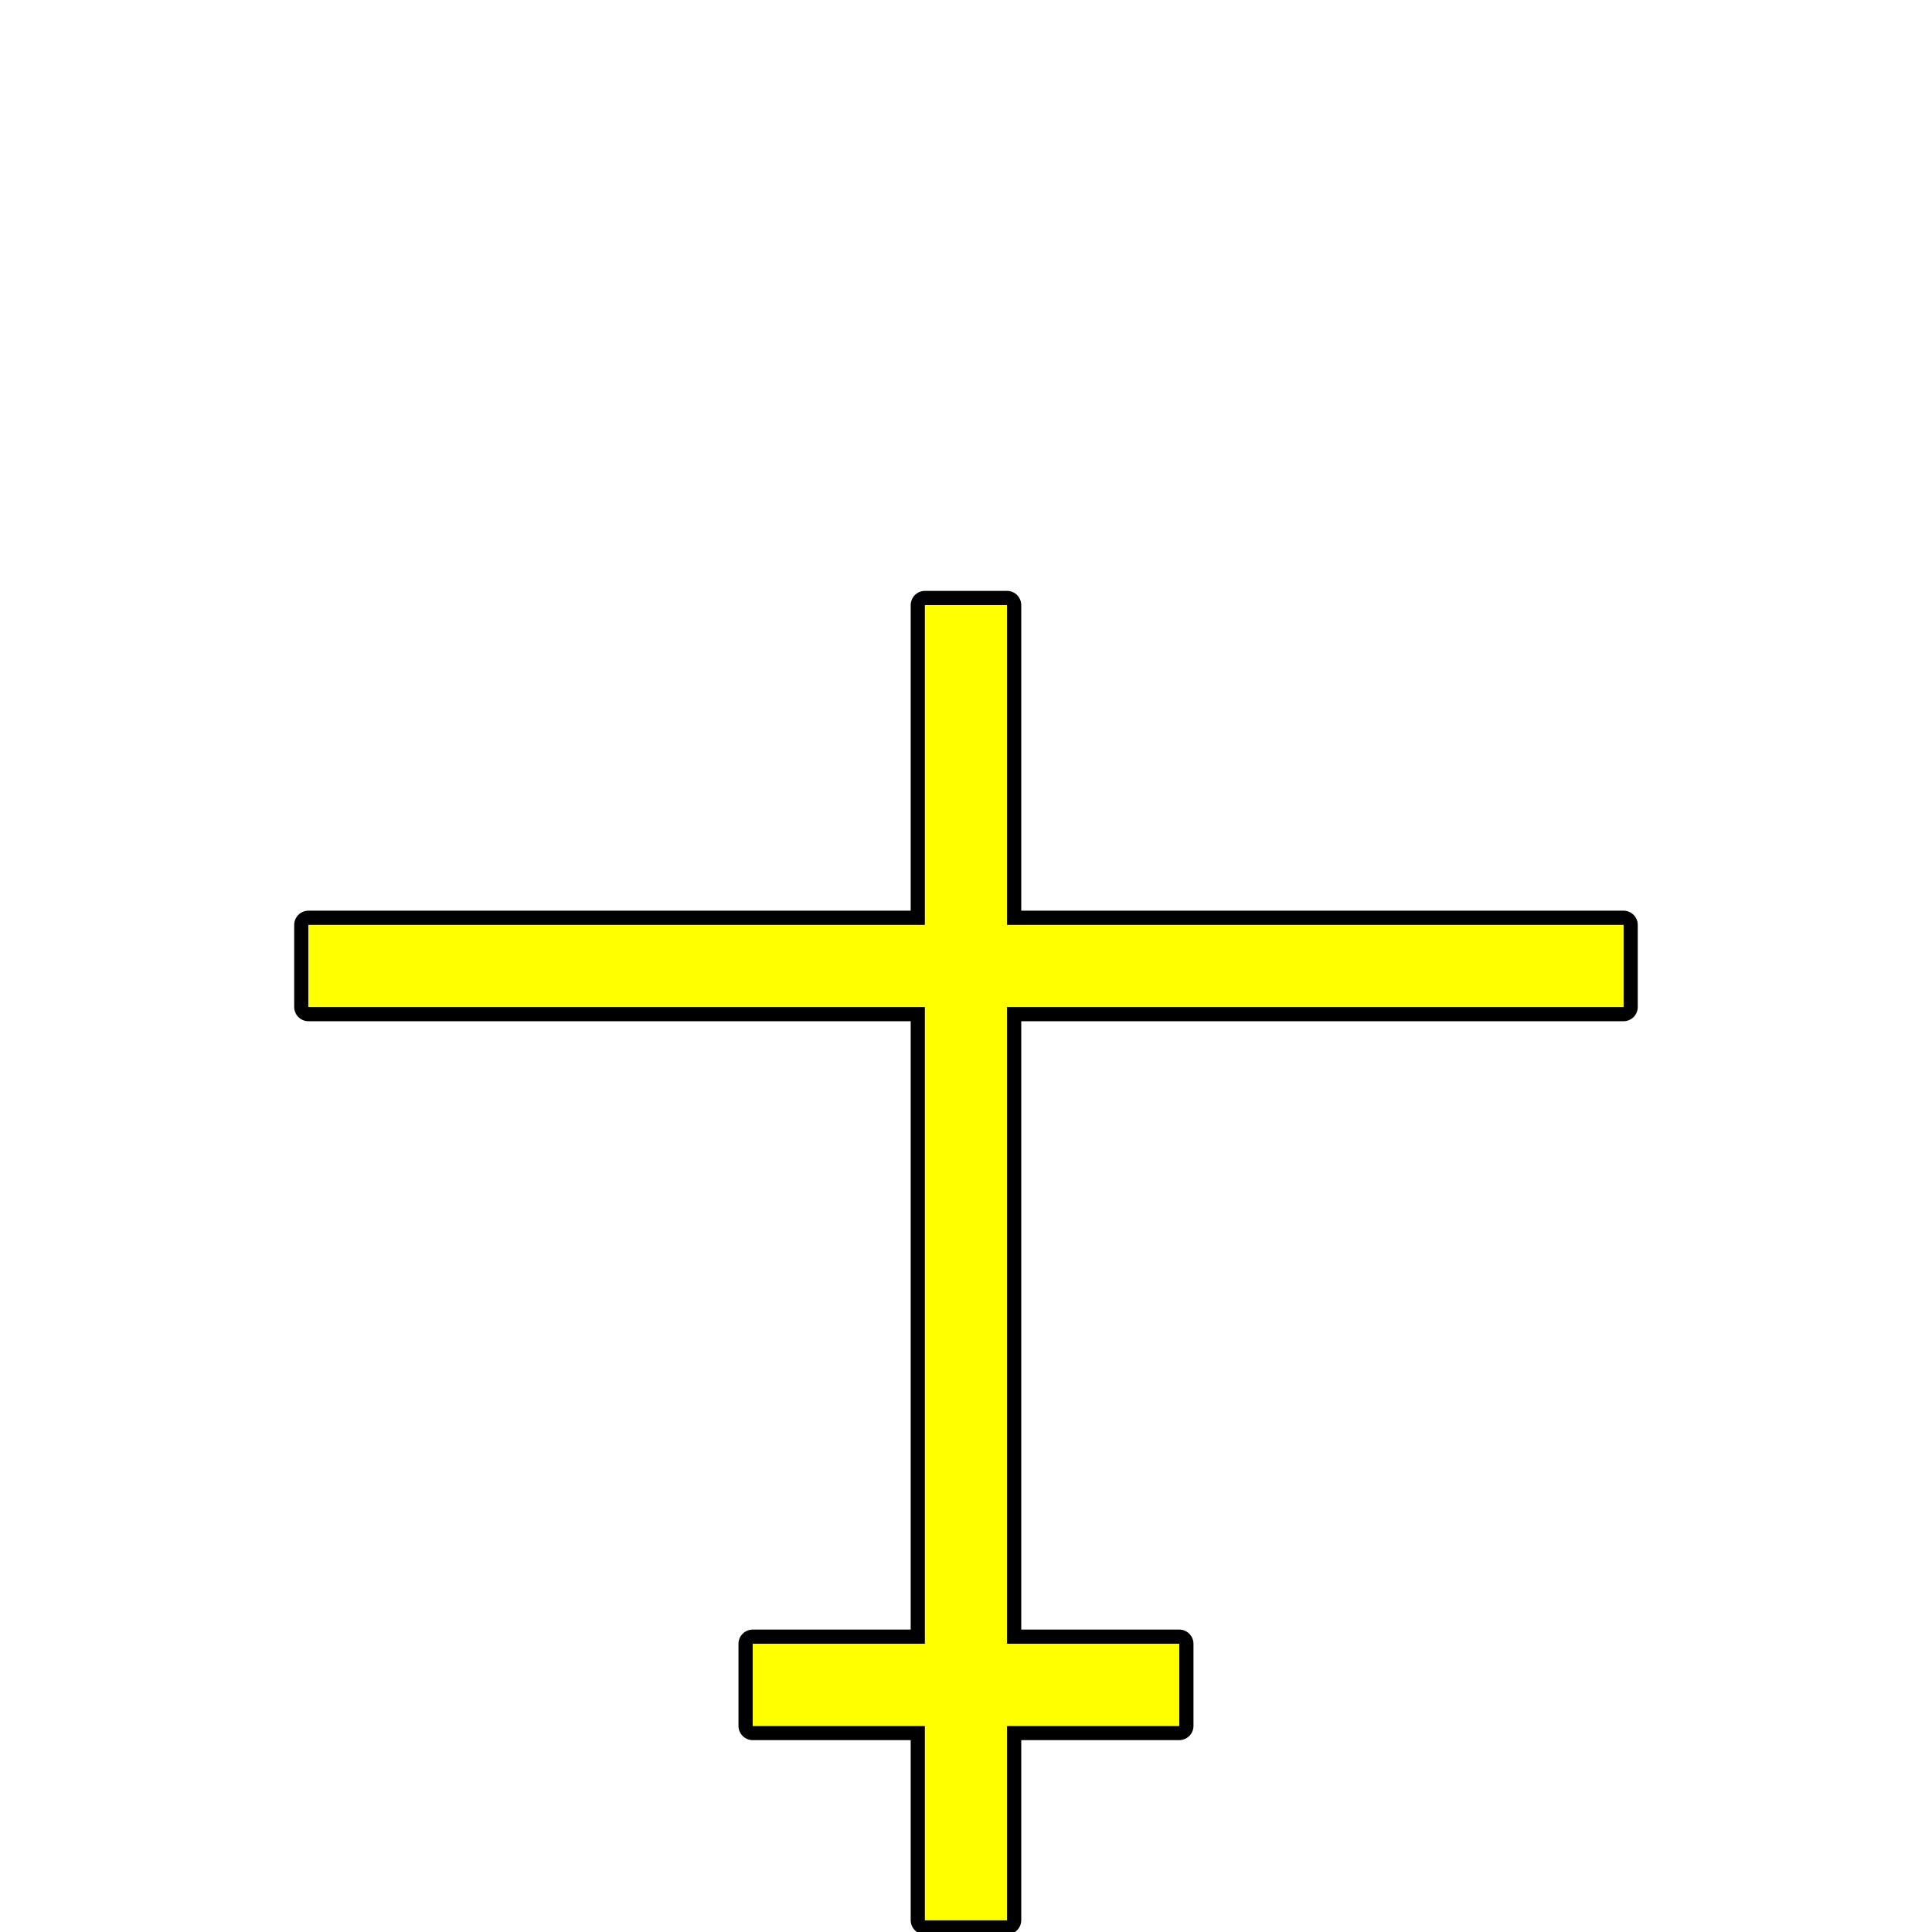
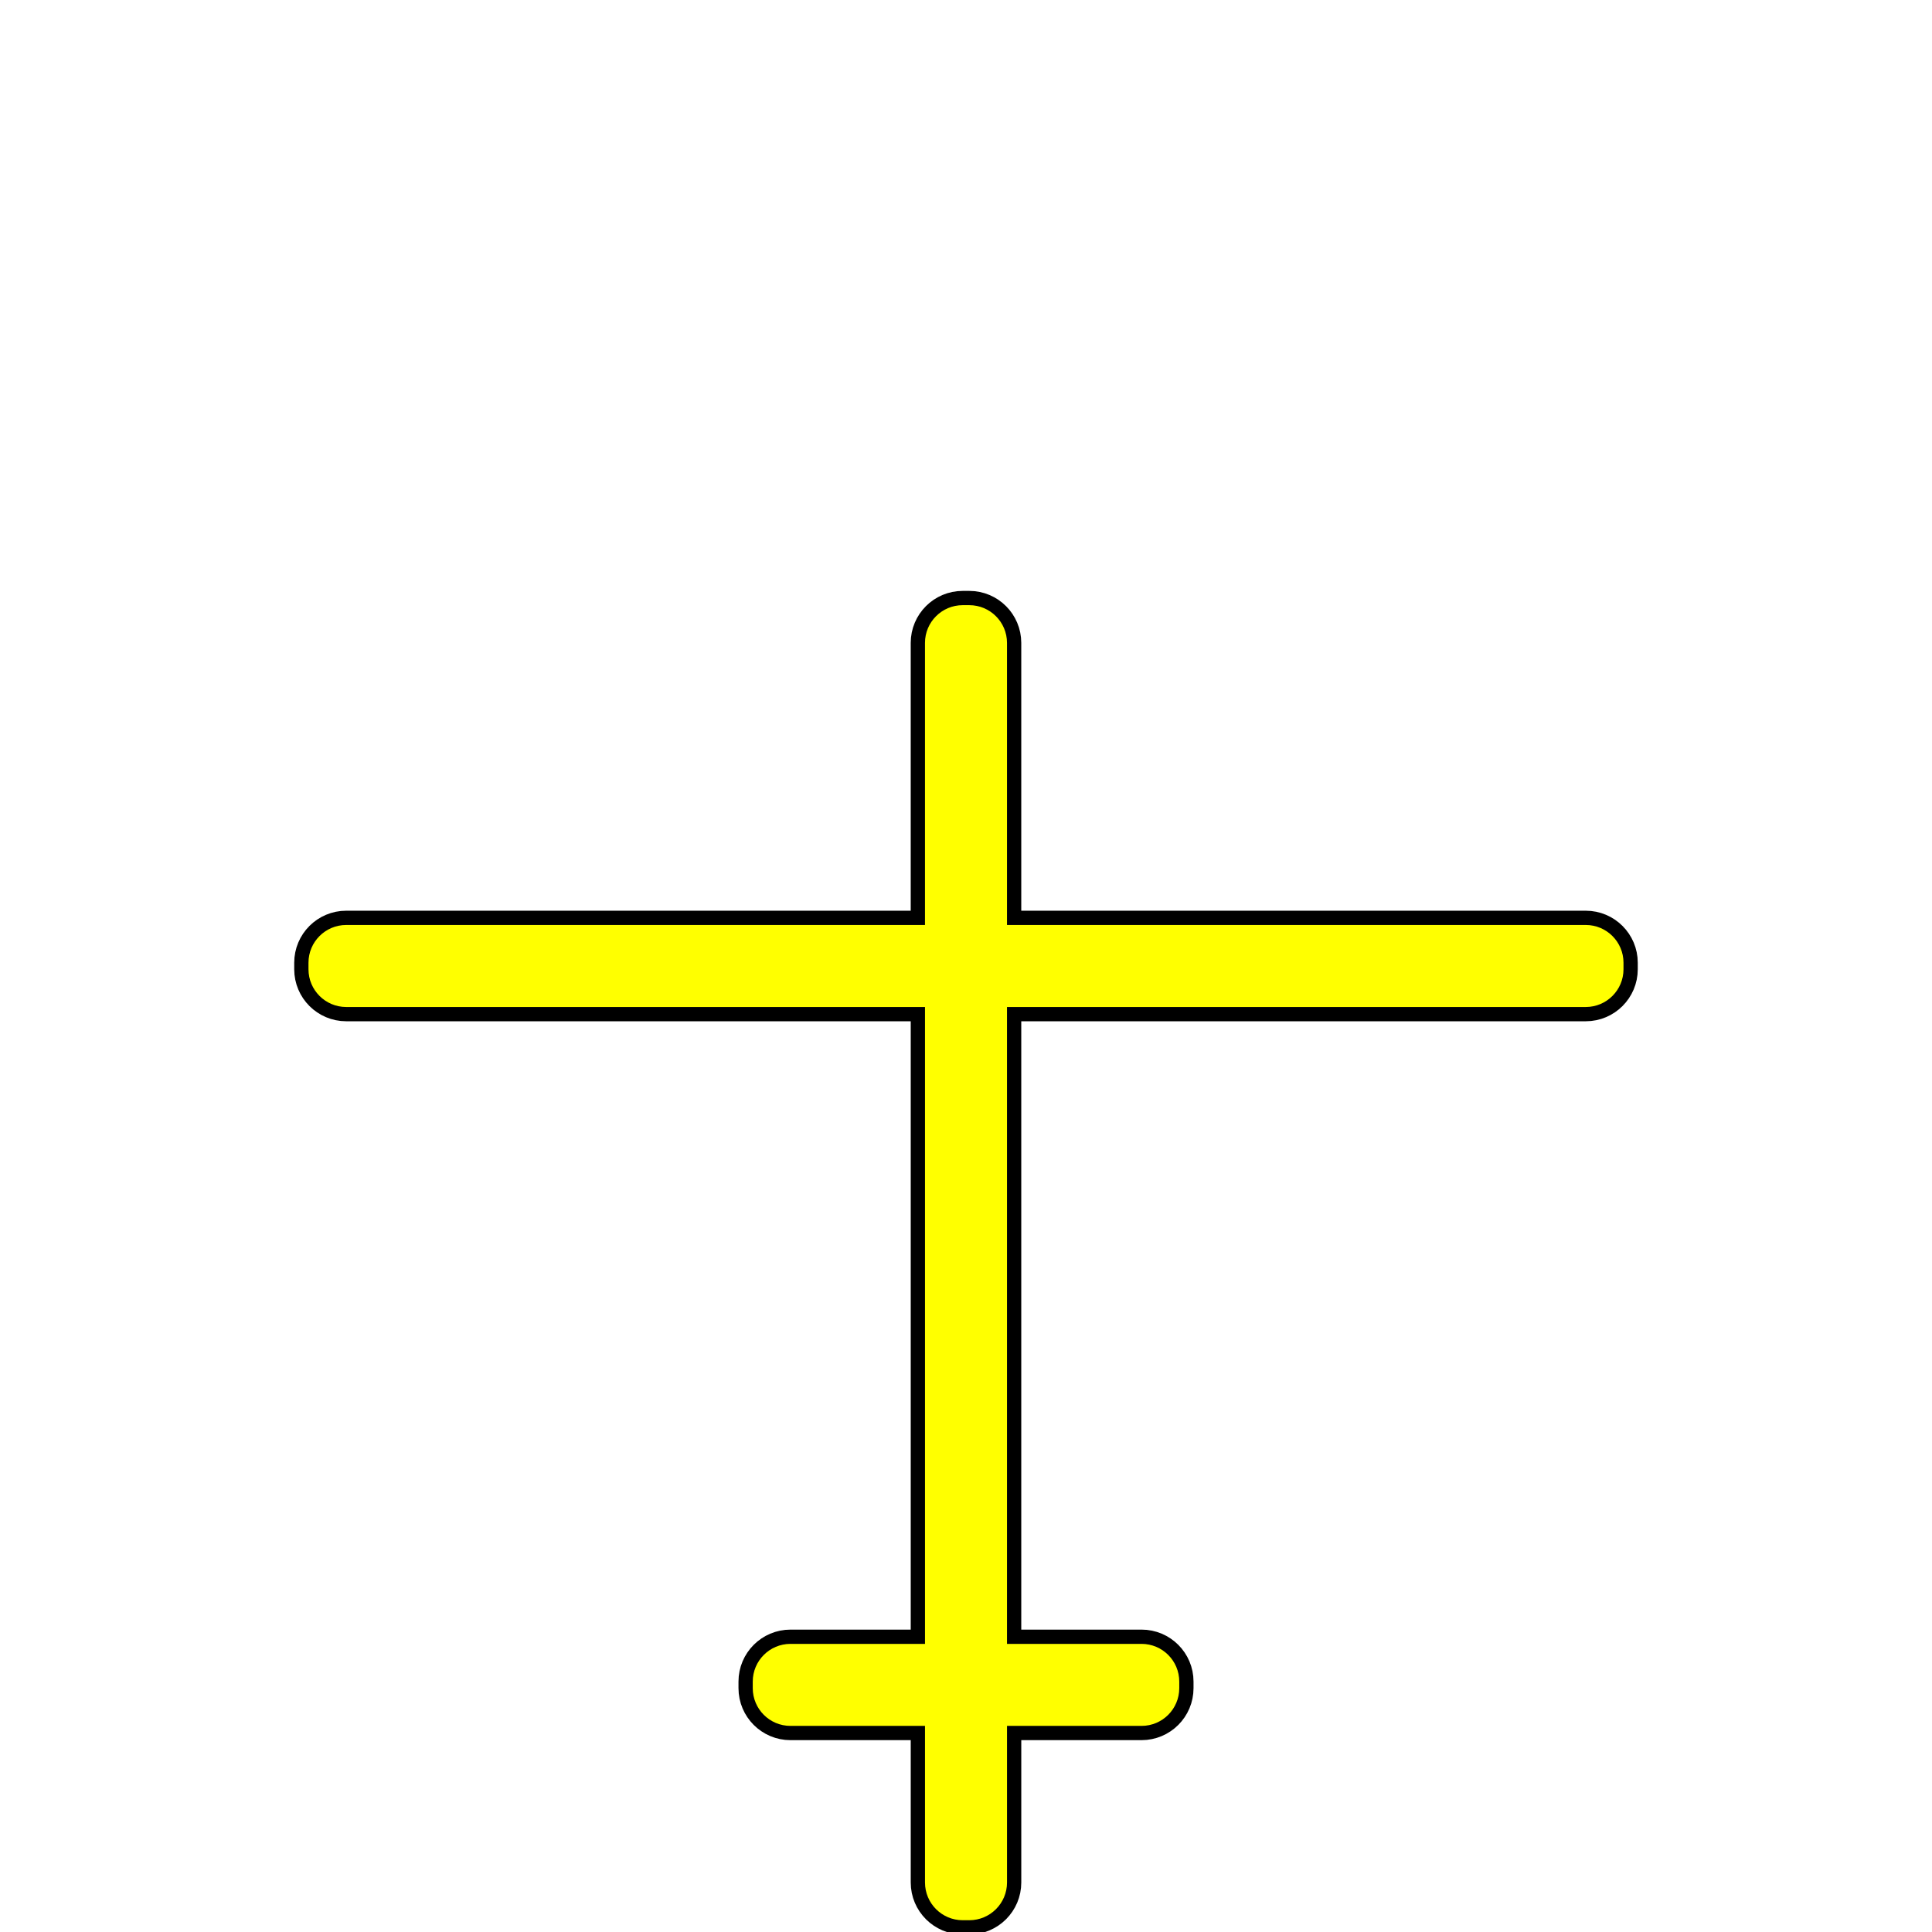
- <svg xmlns="http://www.w3.org/2000/svg" width="128" height="128" viewBox="0 0 33.867 33.867" version="1.1" id="svg8">
-   <defs id="defs2" />
-   <g id="layer1" transform="translate(0,-263.1333)">
-     <rect style="fill:#ffff00;fill-opacity:1;fill-rule:nonzero;stroke:none;stroke-width:2.494;stroke-linecap:round;stroke-linejoin:round;stroke-miterlimit:4;stroke-dasharray:none;stroke-dashoffset:0;stroke-opacity:1;paint-order:markers stroke fill" id="rect822" width="1.438" height="23.052" x="16.214" y="273.742" />
-     <rect style="fill:#ffff00;fill-opacity:1;fill-rule:nonzero;stroke:none;stroke-width:2.494;stroke-linecap:round;stroke-linejoin:round;stroke-miterlimit:4;stroke-dasharray:none;stroke-dashoffset:0;stroke-opacity:1;paint-order:markers stroke fill" id="rect822-2" width="1.438" height="23.052" x="279.348" y="-28.459" transform="rotate(90)" />
-     <rect style="fill:#ffff00;fill-opacity:1;fill-rule:nonzero;stroke:none;stroke-width:1.42;stroke-linecap:round;stroke-linejoin:round;stroke-miterlimit:4;stroke-dasharray:none;stroke-dashoffset:0;stroke-opacity:1;paint-order:markers stroke fill" id="rect822-2-9" width="1.438" height="7.476" x="291.95" y="-20.671" transform="rotate(90)" />
-     <g style="fill:#ffff00;fill-opacity:1" id="g860">
-       <path id="rect822-2-9-9" style="fill:#ffff00;fill-opacity:1;fill-rule:nonzero;stroke:#000000;stroke-width:0.5;stroke-linecap:round;stroke-linejoin:round;stroke-miterlimit:4;stroke-dasharray:none;stroke-dashoffset:0;stroke-opacity:1;paint-order:markers stroke fill" transform="rotate(90)" d="m 291.949,-20.671 h 1.438 v 7.476 h -1.438 z m -12.602,-7.788 h 1.438 v 23.052 h -1.438 z m -5.606,12.245 v -1.438 h 23.052 v 1.438 z" />
-     </g>
-     <rect style="fill:#ffff00;fill-opacity:1;fill-rule:nonzero;stroke:none;stroke-width:2.494;stroke-linecap:round;stroke-linejoin:round;stroke-miterlimit:4;stroke-dasharray:none;stroke-dashoffset:0;stroke-opacity:1;paint-order:markers stroke fill" id="rect822-3" width="1.438" height="23.052" x="16.214" y="273.742" />
-     <rect style="fill:#ffff00;fill-opacity:1;fill-rule:nonzero;stroke:none;stroke-width:2.494;stroke-linecap:round;stroke-linejoin:round;stroke-miterlimit:4;stroke-dasharray:none;stroke-dashoffset:0;stroke-opacity:1;paint-order:markers stroke fill" id="rect822-2-0" width="1.438" height="23.052" x="279.348" y="-28.459" transform="rotate(90)" />
-     <rect style="fill:#ffff00;fill-opacity:1;fill-rule:nonzero;stroke:none;stroke-width:1.42;stroke-linecap:round;stroke-linejoin:round;stroke-miterlimit:4;stroke-dasharray:none;stroke-dashoffset:0;stroke-opacity:1;paint-order:markers stroke fill" id="rect822-2-9-4" width="1.438" height="7.476" x="291.95" y="-20.671" transform="rotate(90)" />
+ <svg xmlns="http://www.w3.org/2000/svg" id="svg8" version="1.1" viewBox="0 0 33.867 33.867" height="128" width="128">
+   <defs id="defs2">
+     </defs>
+   <g transform="translate(0,-263.1333)" id="layer1">
+     <path transform="matrix(0.2645833,0,0,0.2645833,0,263.1333)" d="M 61.283,42.594 V 61.283 H 22.938 a 2.5,2.5 135 0 0 -2.5,2.5 v 0.434 a 2.5,2.5 45 0 0 2.5,2.5 h 38.346 v 42.195 h -8.912 a 2.5,2.5 135 0 0 -2.5,2.5 v 0.434 a 2.5,2.5 45 0 0 2.5,2.5 h 8.912 v 10.375 a 2.5,2.5 45 0 0 2.5,2.5 h 0.434 a 2.5,2.5 135 0 0 2.5,-2.5 v -10.375 h 8.912 a 2.5,2.5 135 0 0 2.5,-2.5 v -0.434 a 2.5,2.5 45 0 0 -2.5,-2.5 H 66.717 V 66.717 H 105.062 a 2.5,2.5 135 0 0 2.5,-2.5 v -0.434 a 2.5,2.5 45 0 0 -2.5,-2.5 H 66.717 V 42.594 a 2.5,2.5 45 0 0 -2.5,-2.5 h -0.434 a 2.5,2.5 135 0 0 -2.5,2.5 z" style="fill:#ffff00;fill-opacity:1;fill-rule:nonzero;stroke:#000000;stroke-width:1.89;stroke-linecap:round;stroke-linejoin:round;stroke-miterlimit:4;stroke-dasharray:none;stroke-dashoffset:0;stroke-opacity:1;paint-order:stroke fill markers;opacity:0.999" id="rect822" />
  </g>
</svg>
